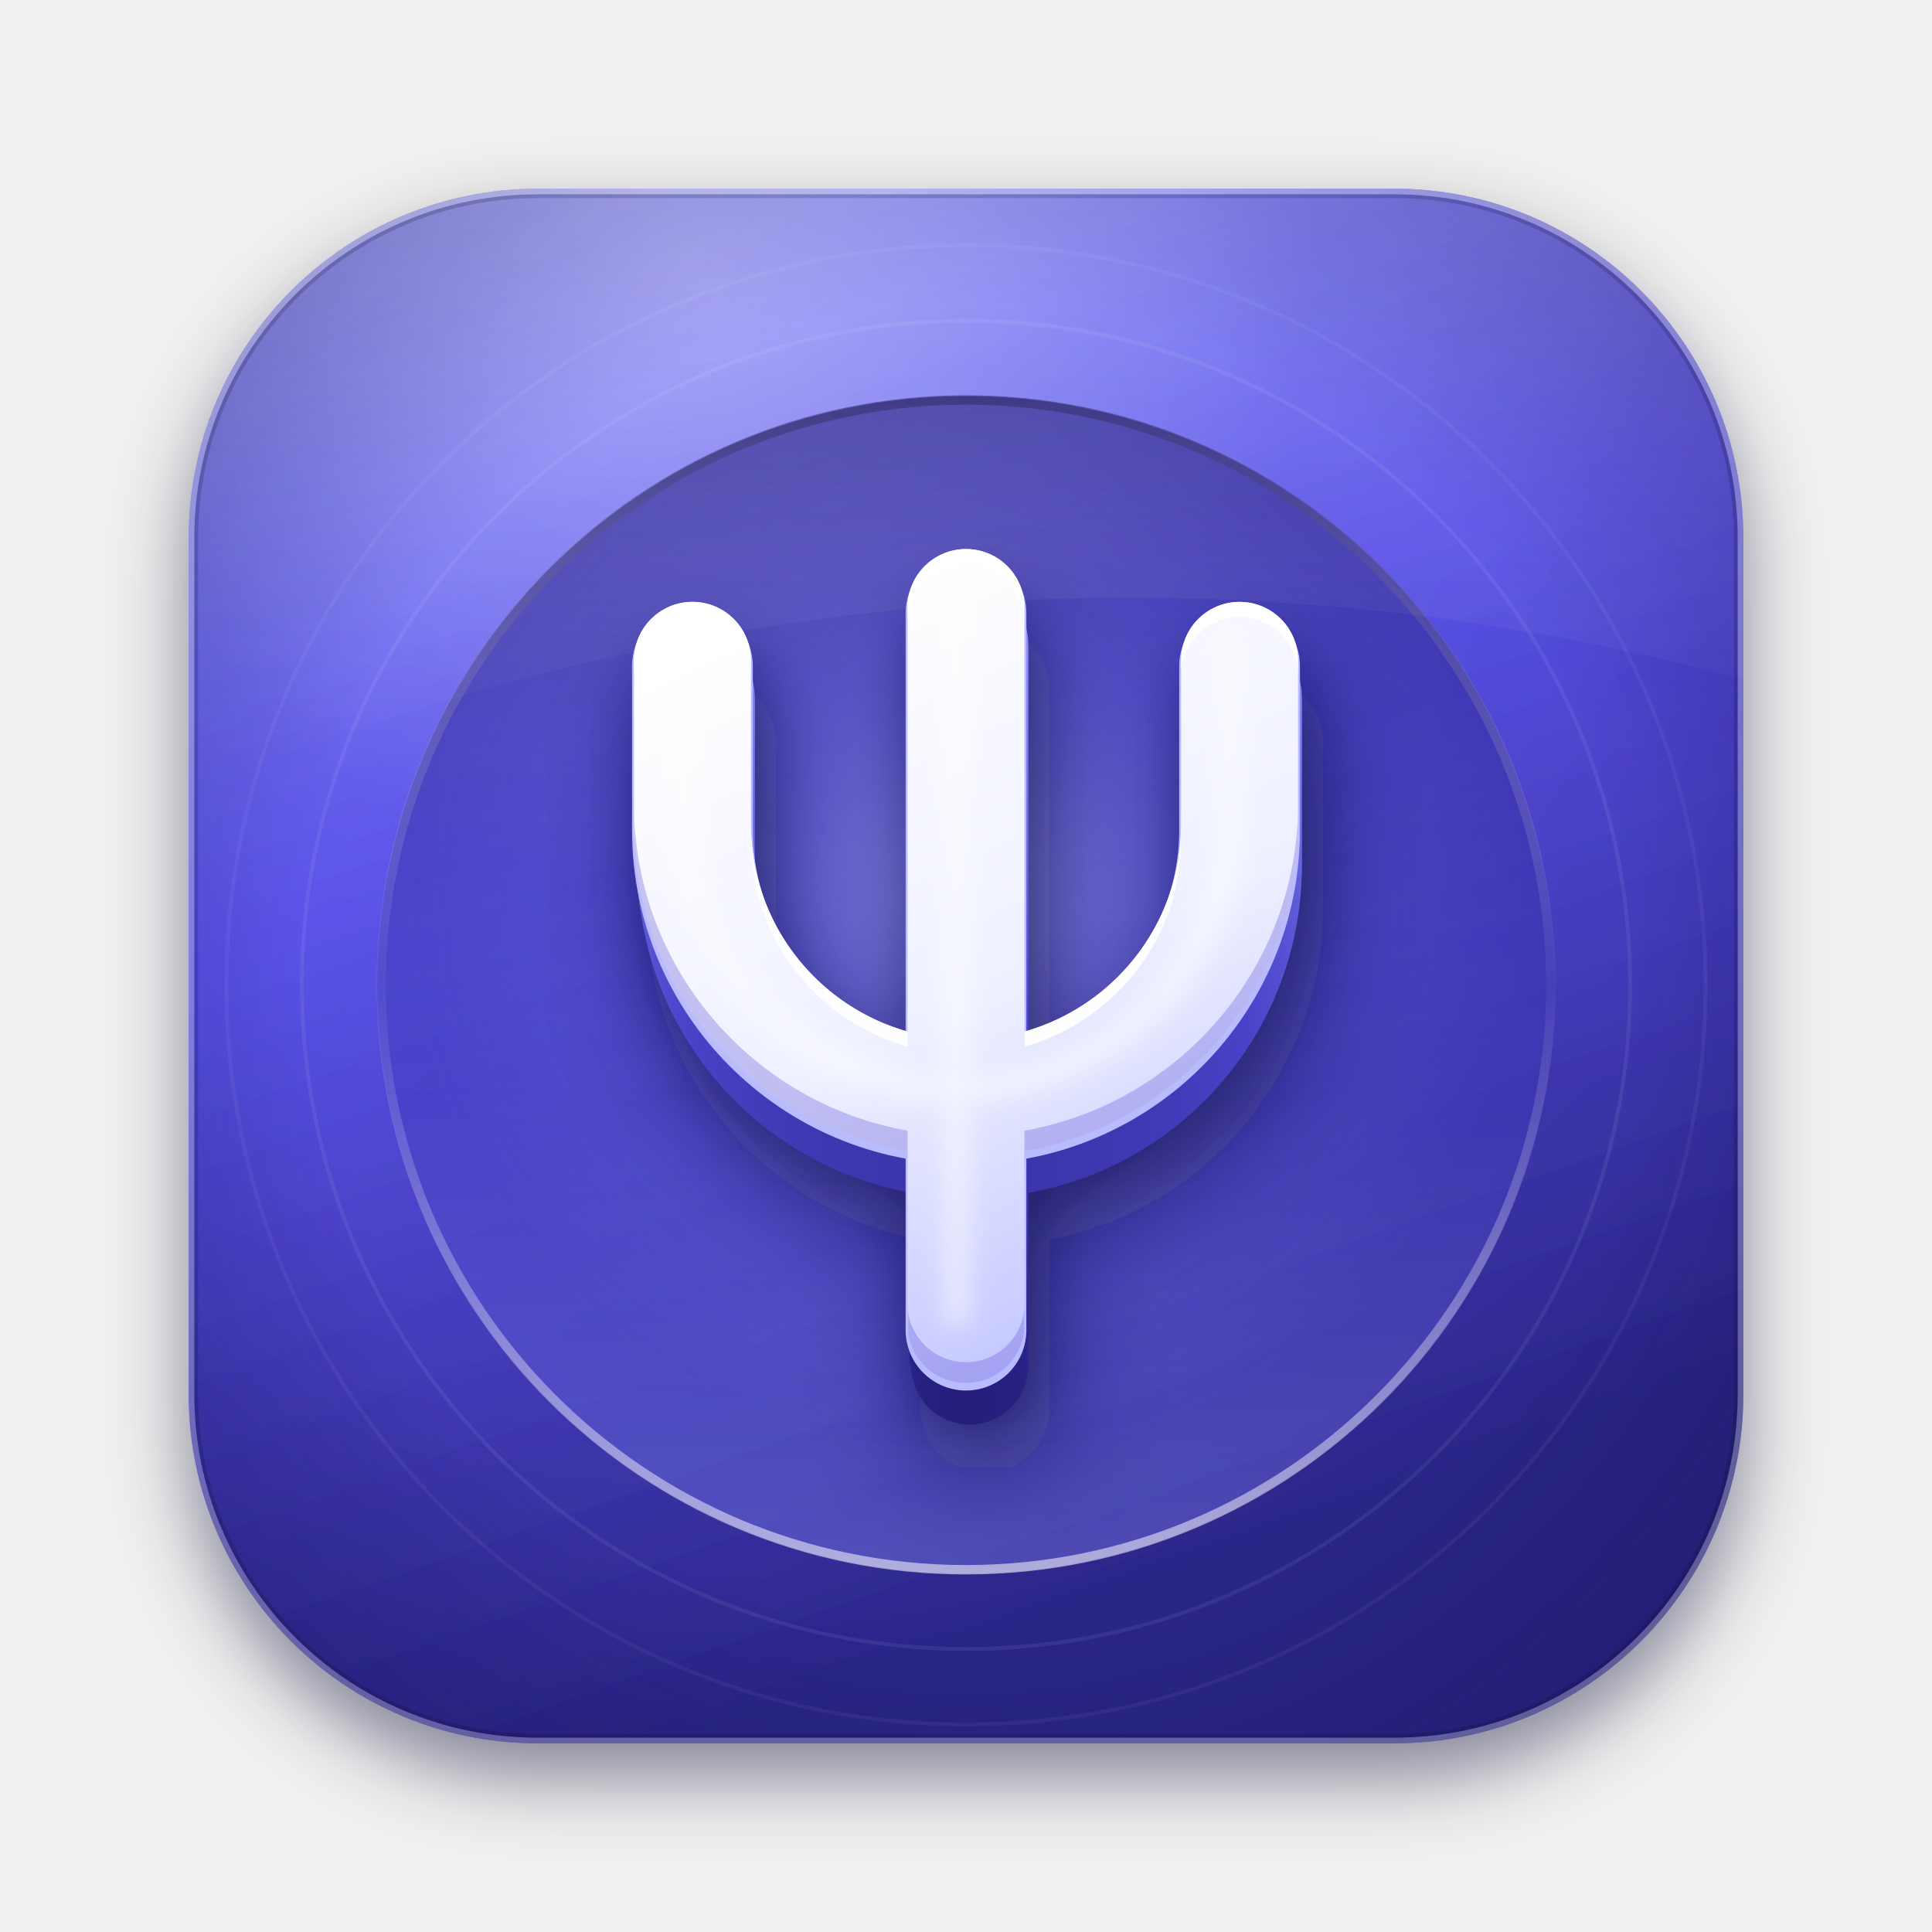
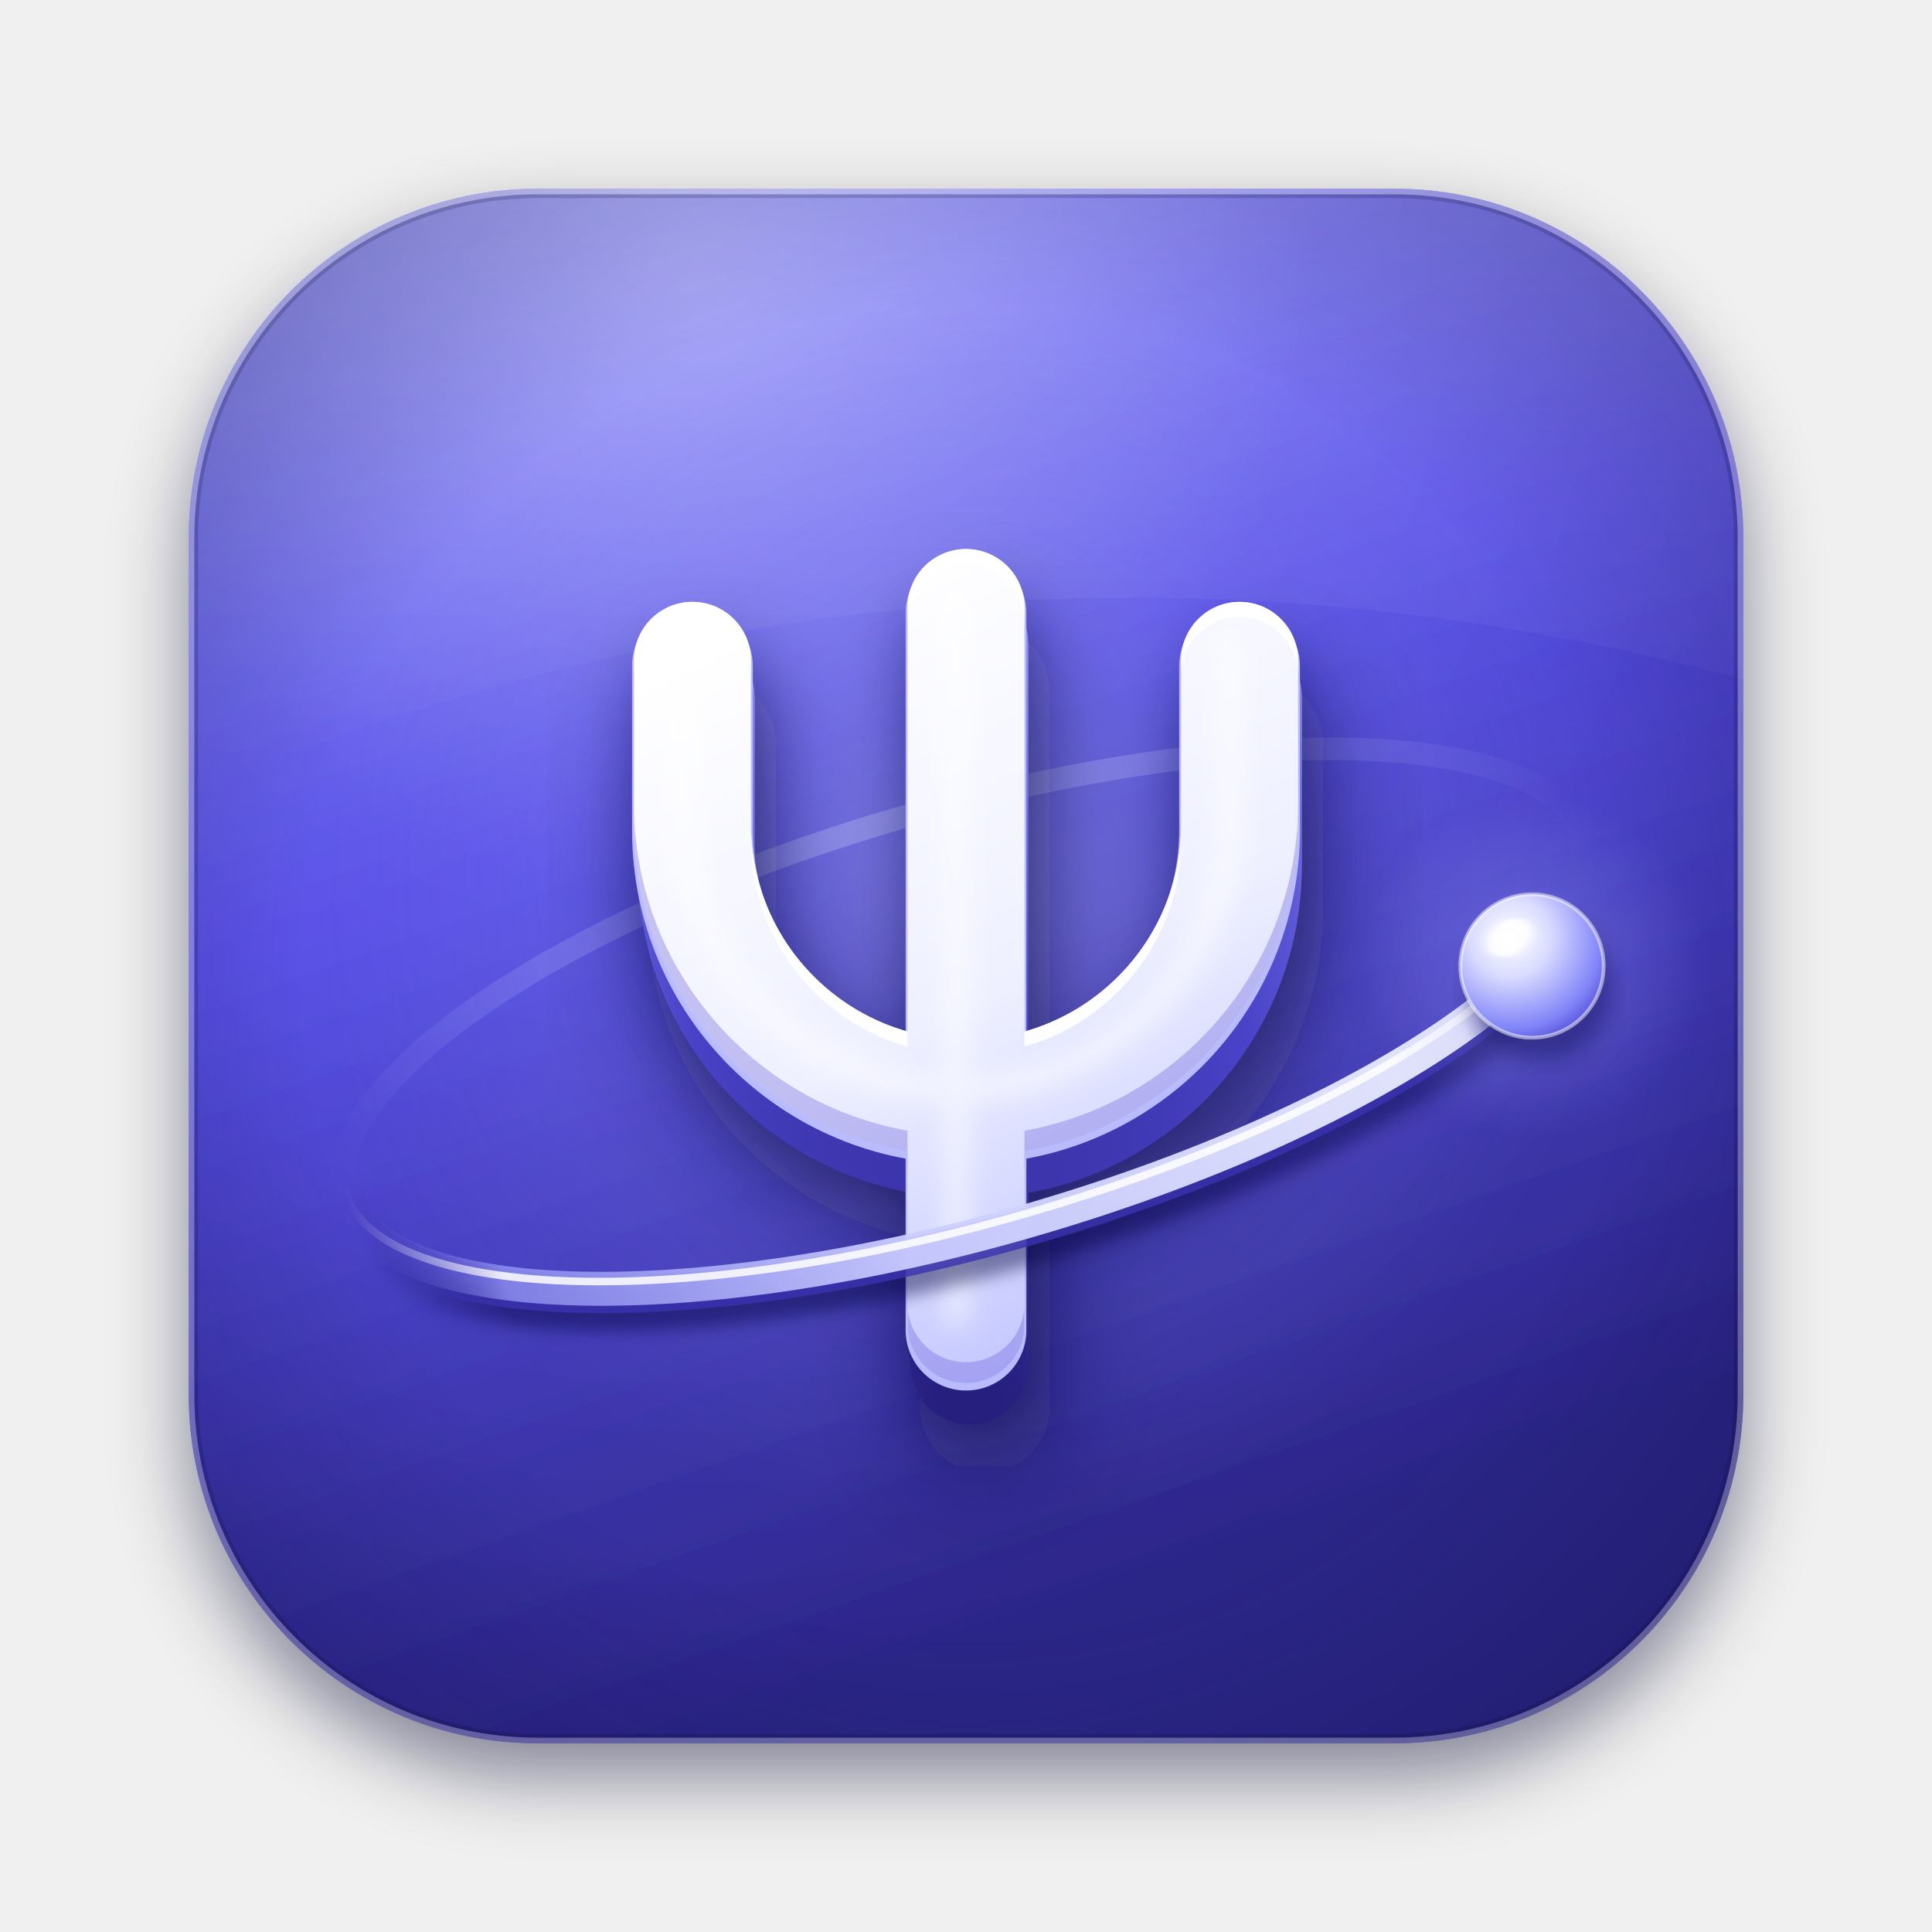
<svg xmlns="http://www.w3.org/2000/svg" width="1024" height="1024" viewBox="0 0 1024 1024">
  <defs>
    <path id="psi" d="M367 350 V437 A145 145 0 0 0 657 437 V350 M512 322 V702" fill="none" stroke-linecap="round" stroke-linejoin="round" />
    <clipPath id="squircle">
      <rect x="100" y="100" width="824" height="824" rx="185" />
    </clipPath>
    <linearGradient id="bg" x1="0" y1="0" x2="0.35" y2="1">
      <stop offset="0" stop-color="#7c7ffb" />
      <stop offset="0.45" stop-color="#5249e6" />
      <stop offset="1" stop-color="#2b2587" />
    </linearGradient>
    <radialGradient id="lamp" cx="0.32" cy="0.05" r="0.9">
      <stop offset="0" stop-color="#ffffff" stop-opacity="0.34" />
      <stop offset="0.45" stop-color="#ffffff" stop-opacity="0.06" />
      <stop offset="1" stop-color="#ffffff" stop-opacity="0" />
    </radialGradient>
    <radialGradient id="vignette" cx="0.5" cy="0.5" r="0.72">
      <stop offset="0.6" stop-color="#140f4a" stop-opacity="0" />
      <stop offset="1" stop-color="#140f4a" stop-opacity="0.45" />
    </radialGradient>
    <linearGradient id="gloss" x1="0" y1="0" x2="0" y2="1">
      <stop offset="0" stop-color="#ffffff" stop-opacity="0.14" />
      <stop offset="1" stop-color="#ffffff" stop-opacity="0" />
    </linearGradient>
-     <linearGradient id="lens" x1="0" y1="0" x2="0" y2="1">
-       <stop offset="0" stop-color="#2a2386" stop-opacity="0.75" />
-       <stop offset="0.6" stop-color="#3e37b8" stop-opacity="0.35" />
-       <stop offset="1" stop-color="#8c8fff" stop-opacity="0.35" />
+     <linearGradient id="orbitBack" x1="170" y1="0" x2="854" y2="0" gradientUnits="userSpaceOnUse">
+       <stop offset="0" stop-color="#b8baff" stop-opacity="0" />
+       <stop offset="0.5" stop-color="#b8baff" stop-opacity="0.55" />
+       <stop offset="1" stop-color="#b8baff" stop-opacity="0" />
    </linearGradient>
-     <linearGradient id="lensRim" x1="0" y1="0" x2="0" y2="1">
-       <stop offset="0" stop-color="#16104f" stop-opacity="0.55" />
-       <stop offset="0.5" stop-color="#ffffff" stop-opacity="0.04" />
-       <stop offset="1" stop-color="#ffffff" stop-opacity="0.55" />
+     <linearGradient id="orbitFront" x1="854" y1="0" x2="170" y2="0" gradientUnits="userSpaceOnUse">
+       <stop offset="0.06" stop-color="#e4e5ff" stop-opacity="0" />
+       <stop offset="0.13" stop-color="#eef0ff" stop-opacity="0.95" />
+       <stop offset="0.6" stop-color="#c9cbff" stop-opacity="0.95" />
+       <stop offset="0.9" stop-color="#9da0fb" stop-opacity="0.7" />
+       <stop offset="1" stop-color="#9da0fb" stop-opacity="0" />
    </linearGradient>
+     <linearGradient id="orbitFadeGrad" x1="854" y1="0" x2="170" y2="0" gradientUnits="userSpaceOnUse">
+       <stop offset="0.06" stop-color="#ffffff" stop-opacity="0" />
+       <stop offset="0.12" stop-color="#ffffff" stop-opacity="1" />
+       <stop offset="0.9" stop-color="#ffffff" stop-opacity="1" />
+       <stop offset="1" stop-color="#ffffff" stop-opacity="0" />
+     </linearGradient>
+     <mask id="orbitFade" maskUnits="userSpaceOnUse" x="0" y="0" width="1024" height="1024">
+       <rect width="1024" height="1024" fill="url(#orbitFadeGrad)" />
+     </mask>
+     <radialGradient id="orb" cx="0.35" cy="0.3" r="0.8">
+       <stop offset="0" stop-color="#ffffff" />
+       <stop offset="0.35" stop-color="#d9dbff" />
+       <stop offset="0.8" stop-color="#7f83f7" />
+       <stop offset="1" stop-color="#4d46d0" />
+     </radialGradient>
+     <radialGradient id="orbGlow">
+       <stop offset="0" stop-color="#d6d8ff" stop-opacity="0.6" />
+       <stop offset="0.45" stop-color="#a7aaff" stop-opacity="0.18" />
+       <stop offset="1" stop-color="#a7aaff" stop-opacity="0" />
+     </radialGradient>
    <radialGradient id="halo" cx="0.5" cy="0.45" r="0.5">
-       <stop offset="0" stop-color="#c4c6ff" stop-opacity="0.55" />
+       <stop offset="0" stop-color="#c4c6ff" stop-opacity="0.45" />
      <stop offset="0.55" stop-color="#8f92ff" stop-opacity="0.14" />
      <stop offset="1" stop-color="#8f92ff" stop-opacity="0" />
    </radialGradient>
    <linearGradient id="face" gradientUnits="userSpaceOnUse" x1="420" y1="322" x2="600" y2="702">
      <stop offset="0" stop-color="#ffffff" />
      <stop offset="0.55" stop-color="#eef0ff" />
      <stop offset="1" stop-color="#c3c6ff" />
    </linearGradient>
    <linearGradient id="side" gradientUnits="userSpaceOnUse" x1="0" y1="322" x2="0" y2="740">
      <stop offset="0" stop-color="#8a8cf5" />
      <stop offset="0.5" stop-color="#4a43c9" />
      <stop offset="1" stop-color="#241d7a" />
    </linearGradient>
    <mask id="topEdge" maskUnits="userSpaceOnUse" x="0" y="0" width="1024" height="1024">
      <use href="#psi" stroke="#ffffff" stroke-width="62" />
      <use href="#psi" stroke="#000000" stroke-width="62" transform="translate(0 8)" />
    </mask>
    <mask id="underside" maskUnits="userSpaceOnUse" x="0" y="0" width="1024" height="1024">
      <use href="#psi" stroke="#ffffff" stroke-width="62" />
      <use href="#psi" stroke="#000000" stroke-width="62" transform="translate(0 -11)" />
    </mask>
    <mask id="core" maskUnits="userSpaceOnUse" x="0" y="0" width="1024" height="1024">
      <use href="#psi" stroke="#ffffff" stroke-width="14" transform="translate(-5 -5)" filter="url(#soft6)" />
    </mask>
    <filter id="soft2" x="-10%" y="-10%" width="120%" height="120%">
      <feGaussianBlur stdDeviation="2" />
    </filter>
    <filter id="soft6" x="-10%" y="-10%" width="120%" height="120%">
      <feGaussianBlur stdDeviation="6" />
    </filter>
    <filter id="soft14" x="-20%" y="-20%" width="140%" height="140%">
      <feGaussianBlur stdDeviation="14" />
    </filter>
    <filter id="soft30" x="-30%" y="-30%" width="160%" height="160%">
      <feGaussianBlur stdDeviation="30" />
    </filter>
    <filter id="squircleShadow" x="-20%" y="-20%" width="140%" height="140%">
      <feGaussianBlur in="SourceAlpha" stdDeviation="20" />
      <feOffset dy="18" result="blur" />
      <feFlood flood-color="#0b0830" flood-opacity="0.45" />
      <feComposite in2="blur" operator="in" />
      <feMerge>
        <feMergeNode />
        <feMergeNode in="SourceGraphic" />
      </feMerge>
    </filter>
  </defs>
  <rect x="100" y="100" width="824" height="824" rx="185" fill="url(#bg)" filter="url(#squircleShadow)" />
  <g clip-path="url(#squircle)">
    <rect x="100" y="100" width="824" height="824" fill="url(#lamp)" />
    <rect x="100" y="100" width="824" height="824" fill="url(#vignette)" />
-     <g fill="none" stroke="#ffffff">
-       <circle cx="512" cy="522" r="392" stroke-opacity="0.05" stroke-width="2" />
-       <circle cx="512" cy="522" r="352" stroke-opacity="0.07" stroke-width="2" />
+     <circle cx="512" cy="500" r="340" fill="url(#halo)" />
+     <g transform="rotate(-16 512 540)" fill="none" stroke-linecap="round">
+       <path d="M170 540 A342 112 0 0 1 854 540" stroke="url(#orbitBack)" stroke-width="12" />
    </g>
-     <circle cx="512" cy="522" r="312" fill="url(#lens)" />
-     <circle cx="512" cy="522" r="310" fill="none" stroke="url(#lensRim)" stroke-width="5" />
-     <circle cx="512" cy="506" r="300" fill="url(#halo)" />
    <use href="#psi" stroke="#0e0a3c" stroke-opacity="0.55" stroke-width="68" transform="translate(10 44)" filter="url(#soft30)" />
    <use href="#psi" stroke="#0e0a3c" stroke-opacity="0.35" stroke-width="64" transform="translate(4 24)" filter="url(#soft14)" />
    <g stroke="url(#side)" stroke-width="62">
      <use href="#psi" transform="translate(2 22)" />
      <use href="#psi" transform="translate(2 19)" />
      <use href="#psi" transform="translate(1 16)" />
      <use href="#psi" transform="translate(1 13)" />
      <use href="#psi" transform="translate(1 10)" />
      <use href="#psi" transform="translate(0 7)" />
      <use href="#psi" transform="translate(0 4)" />
    </g>
    <use href="#psi" stroke="#b9bbff" stroke-width="64" transform="translate(0 3)" />
    <use href="#psi" stroke="url(#face)" stroke-width="62" />
    <g mask="url(#underside)">
      <rect width="1024" height="1024" fill="#5b55d6" fill-opacity="0.32" filter="url(#soft2)" />
    </g>
    <g mask="url(#topEdge)">
      <rect width="1024" height="1024" fill="#ffffff" fill-opacity="0.95" />
    </g>
    <g mask="url(#core)">
      <rect width="1024" height="1024" fill="#ffffff" fill-opacity="0.5" />
    </g>
+     <g transform="rotate(-16 512 540)" fill="none" stroke-linecap="round">
+       <path d="M854 540 A342 112 0 0 1 170 540" stroke="#0e0a3c" stroke-opacity="0.45" stroke-width="18" transform="translate(0 14)" filter="url(#soft6)" mask="url(#orbitFade)" />
+       <g mask="url(#orbitFade)">
+         <path d="M854 540 A342 112 0 0 1 170 540" stroke="#3a33b0" stroke-opacity="0.8" stroke-width="20" transform="translate(0 3)" />
+         <path d="M854 540 A342 112 0 0 1 170 540" stroke="url(#orbitFront)" stroke-width="18" />
+         <path d="M854 540 A342 112 0 0 1 170 540" stroke="#ffffff" stroke-opacity="0.85" stroke-width="4" transform="translate(0 -4)" />
+       </g>
+     </g>
+     <g transform="translate(812 512)">
+       <circle r="92" fill="url(#orbGlow)" />
+       <circle r="38" fill="#0e0a3c" fill-opacity="0.4" transform="translate(4 12)" filter="url(#soft6)" />
+       <circle r="38" fill="url(#orb)" />
+       <circle r="38" fill="none" stroke="#ffffff" stroke-opacity="0.5" stroke-width="2" />
+       <ellipse cx="-12" cy="-15" rx="13" ry="9" fill="#ffffff" fill-opacity="0.9" transform="rotate(-30 -12 -15)" filter="url(#soft2)" />
+     </g>
    <path d="M100 285 Q100 100 285 100 H739 Q924 100 924 285 V360 Q512 250 100 420 Z" fill="url(#gloss)" />
  </g>
  <rect x="101.5" y="101.5" width="821" height="821" rx="183.5" fill="none" stroke="#ffffff" stroke-opacity="0.28" stroke-width="3" />
  <rect x="104" y="104" width="816" height="816" rx="181" fill="none" stroke="#0b0830" stroke-opacity="0.18" stroke-width="2" />
</svg>
